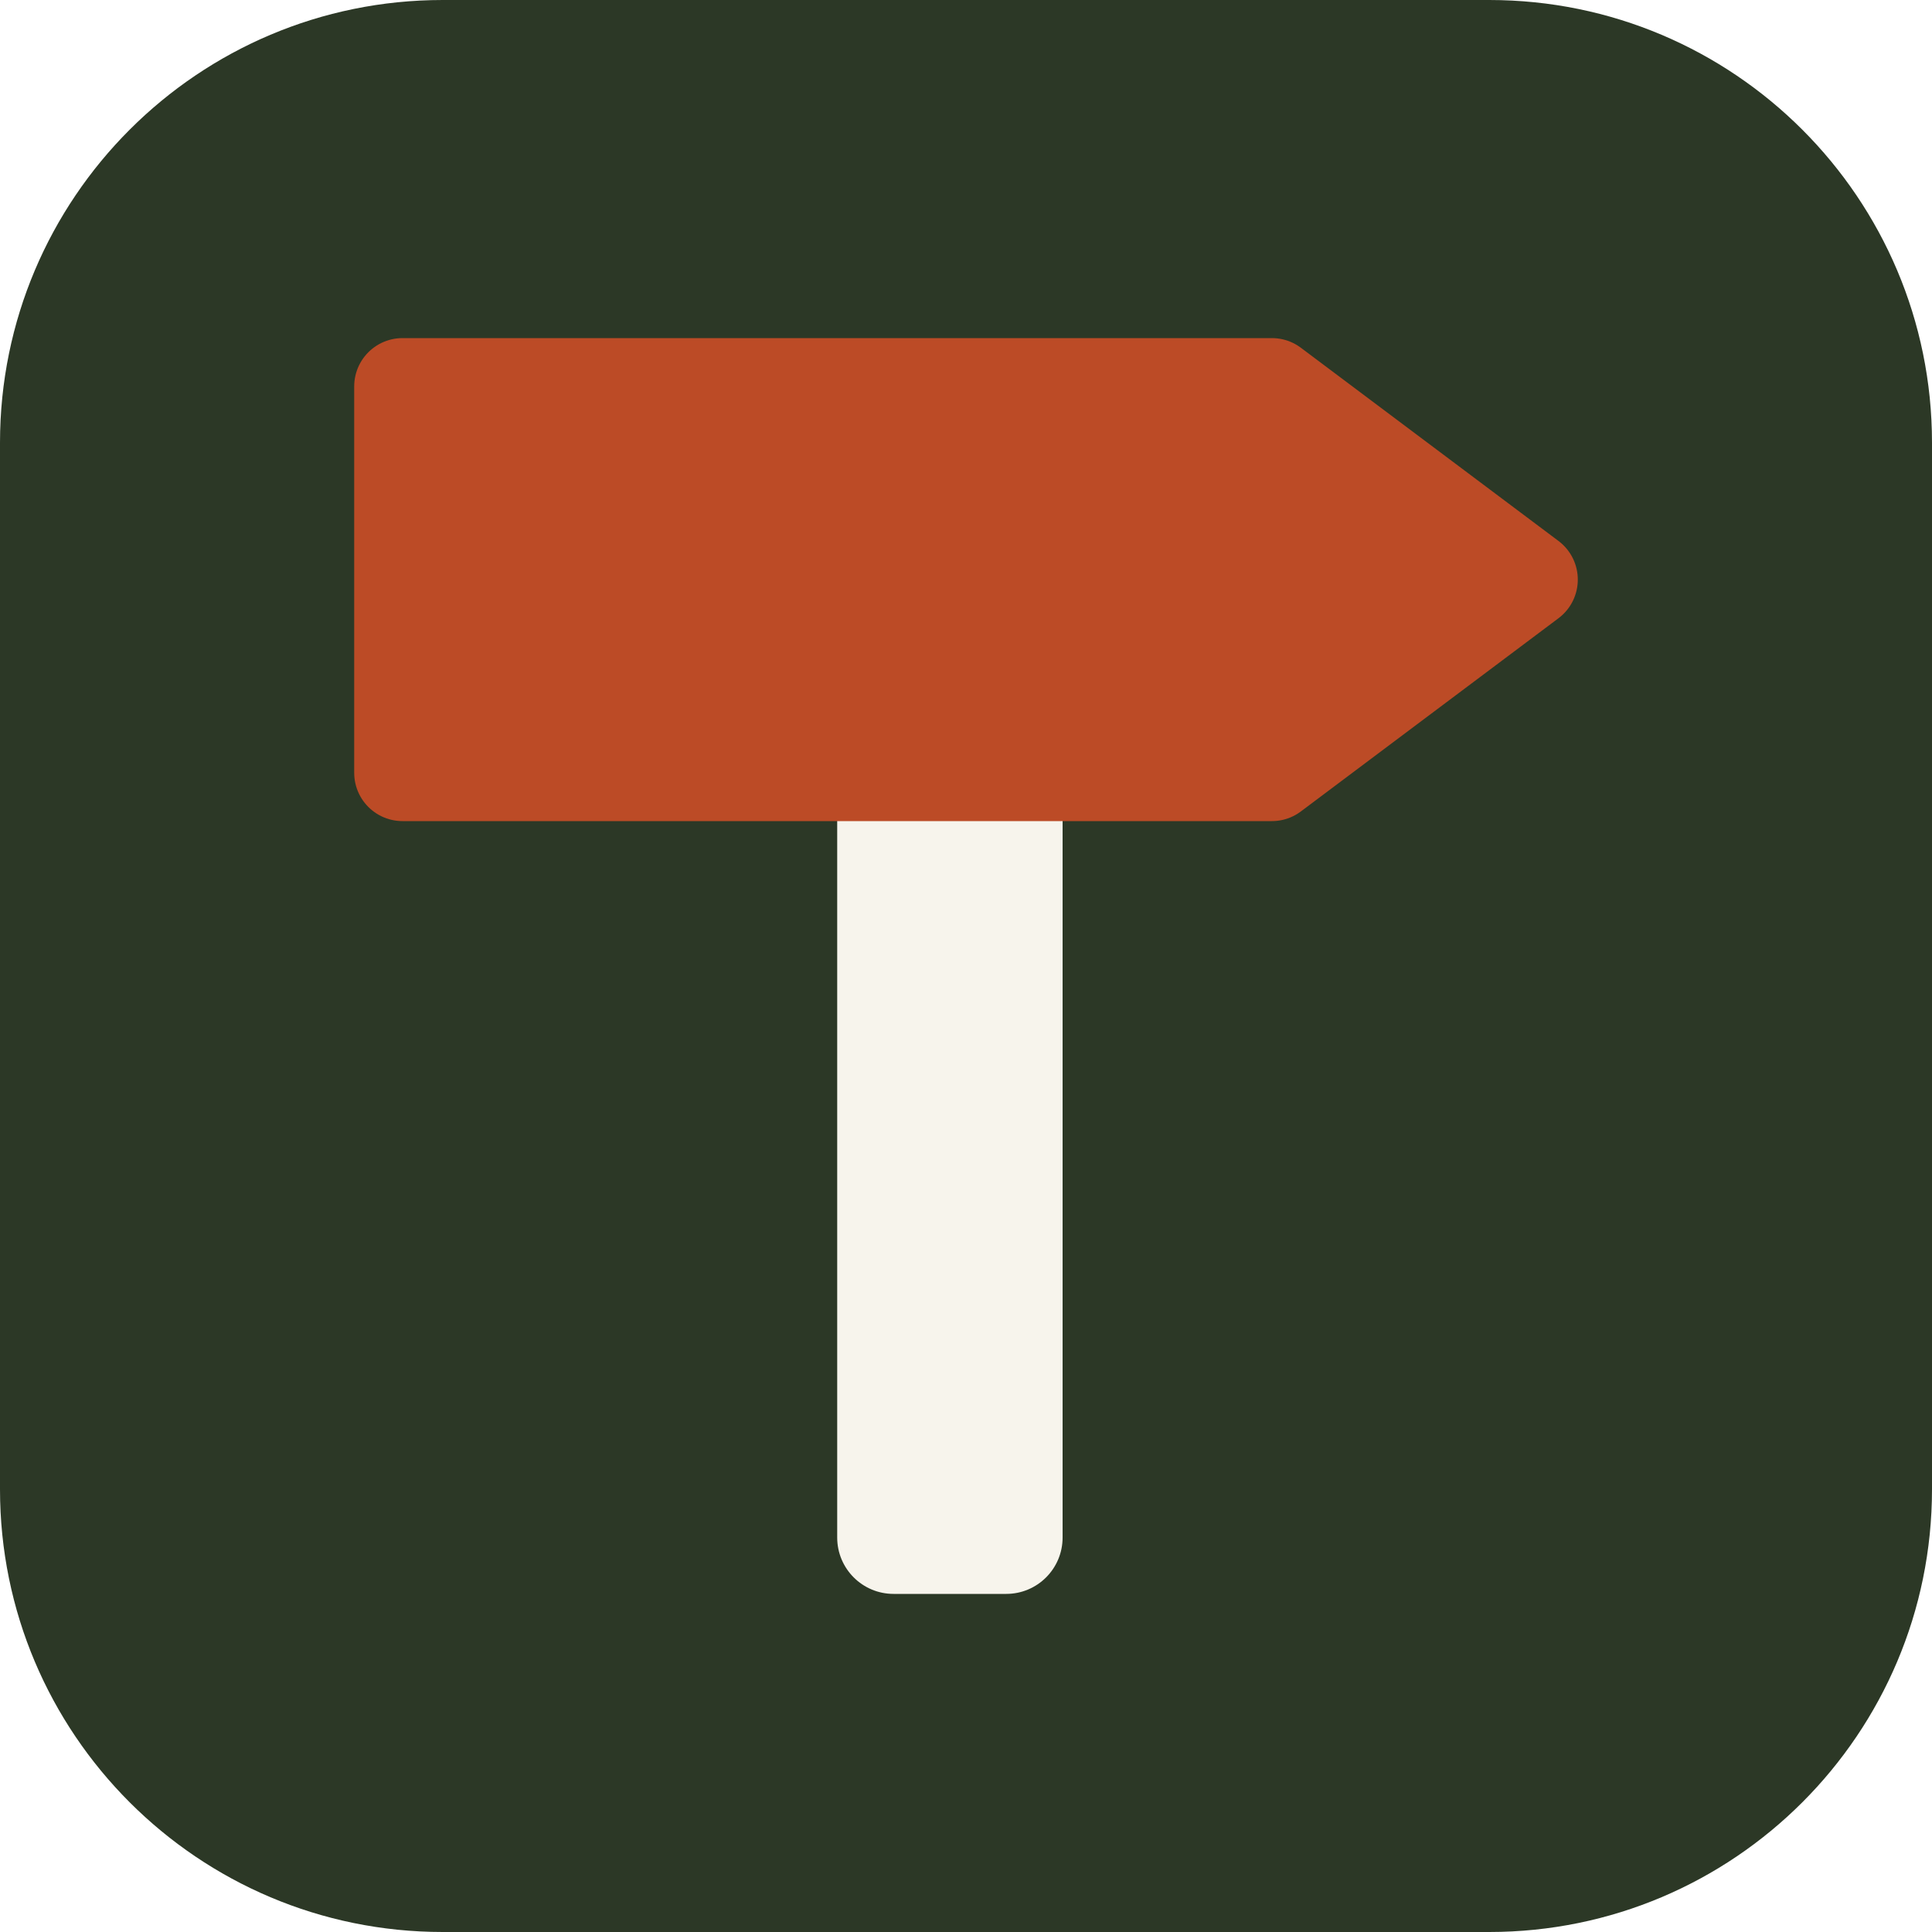
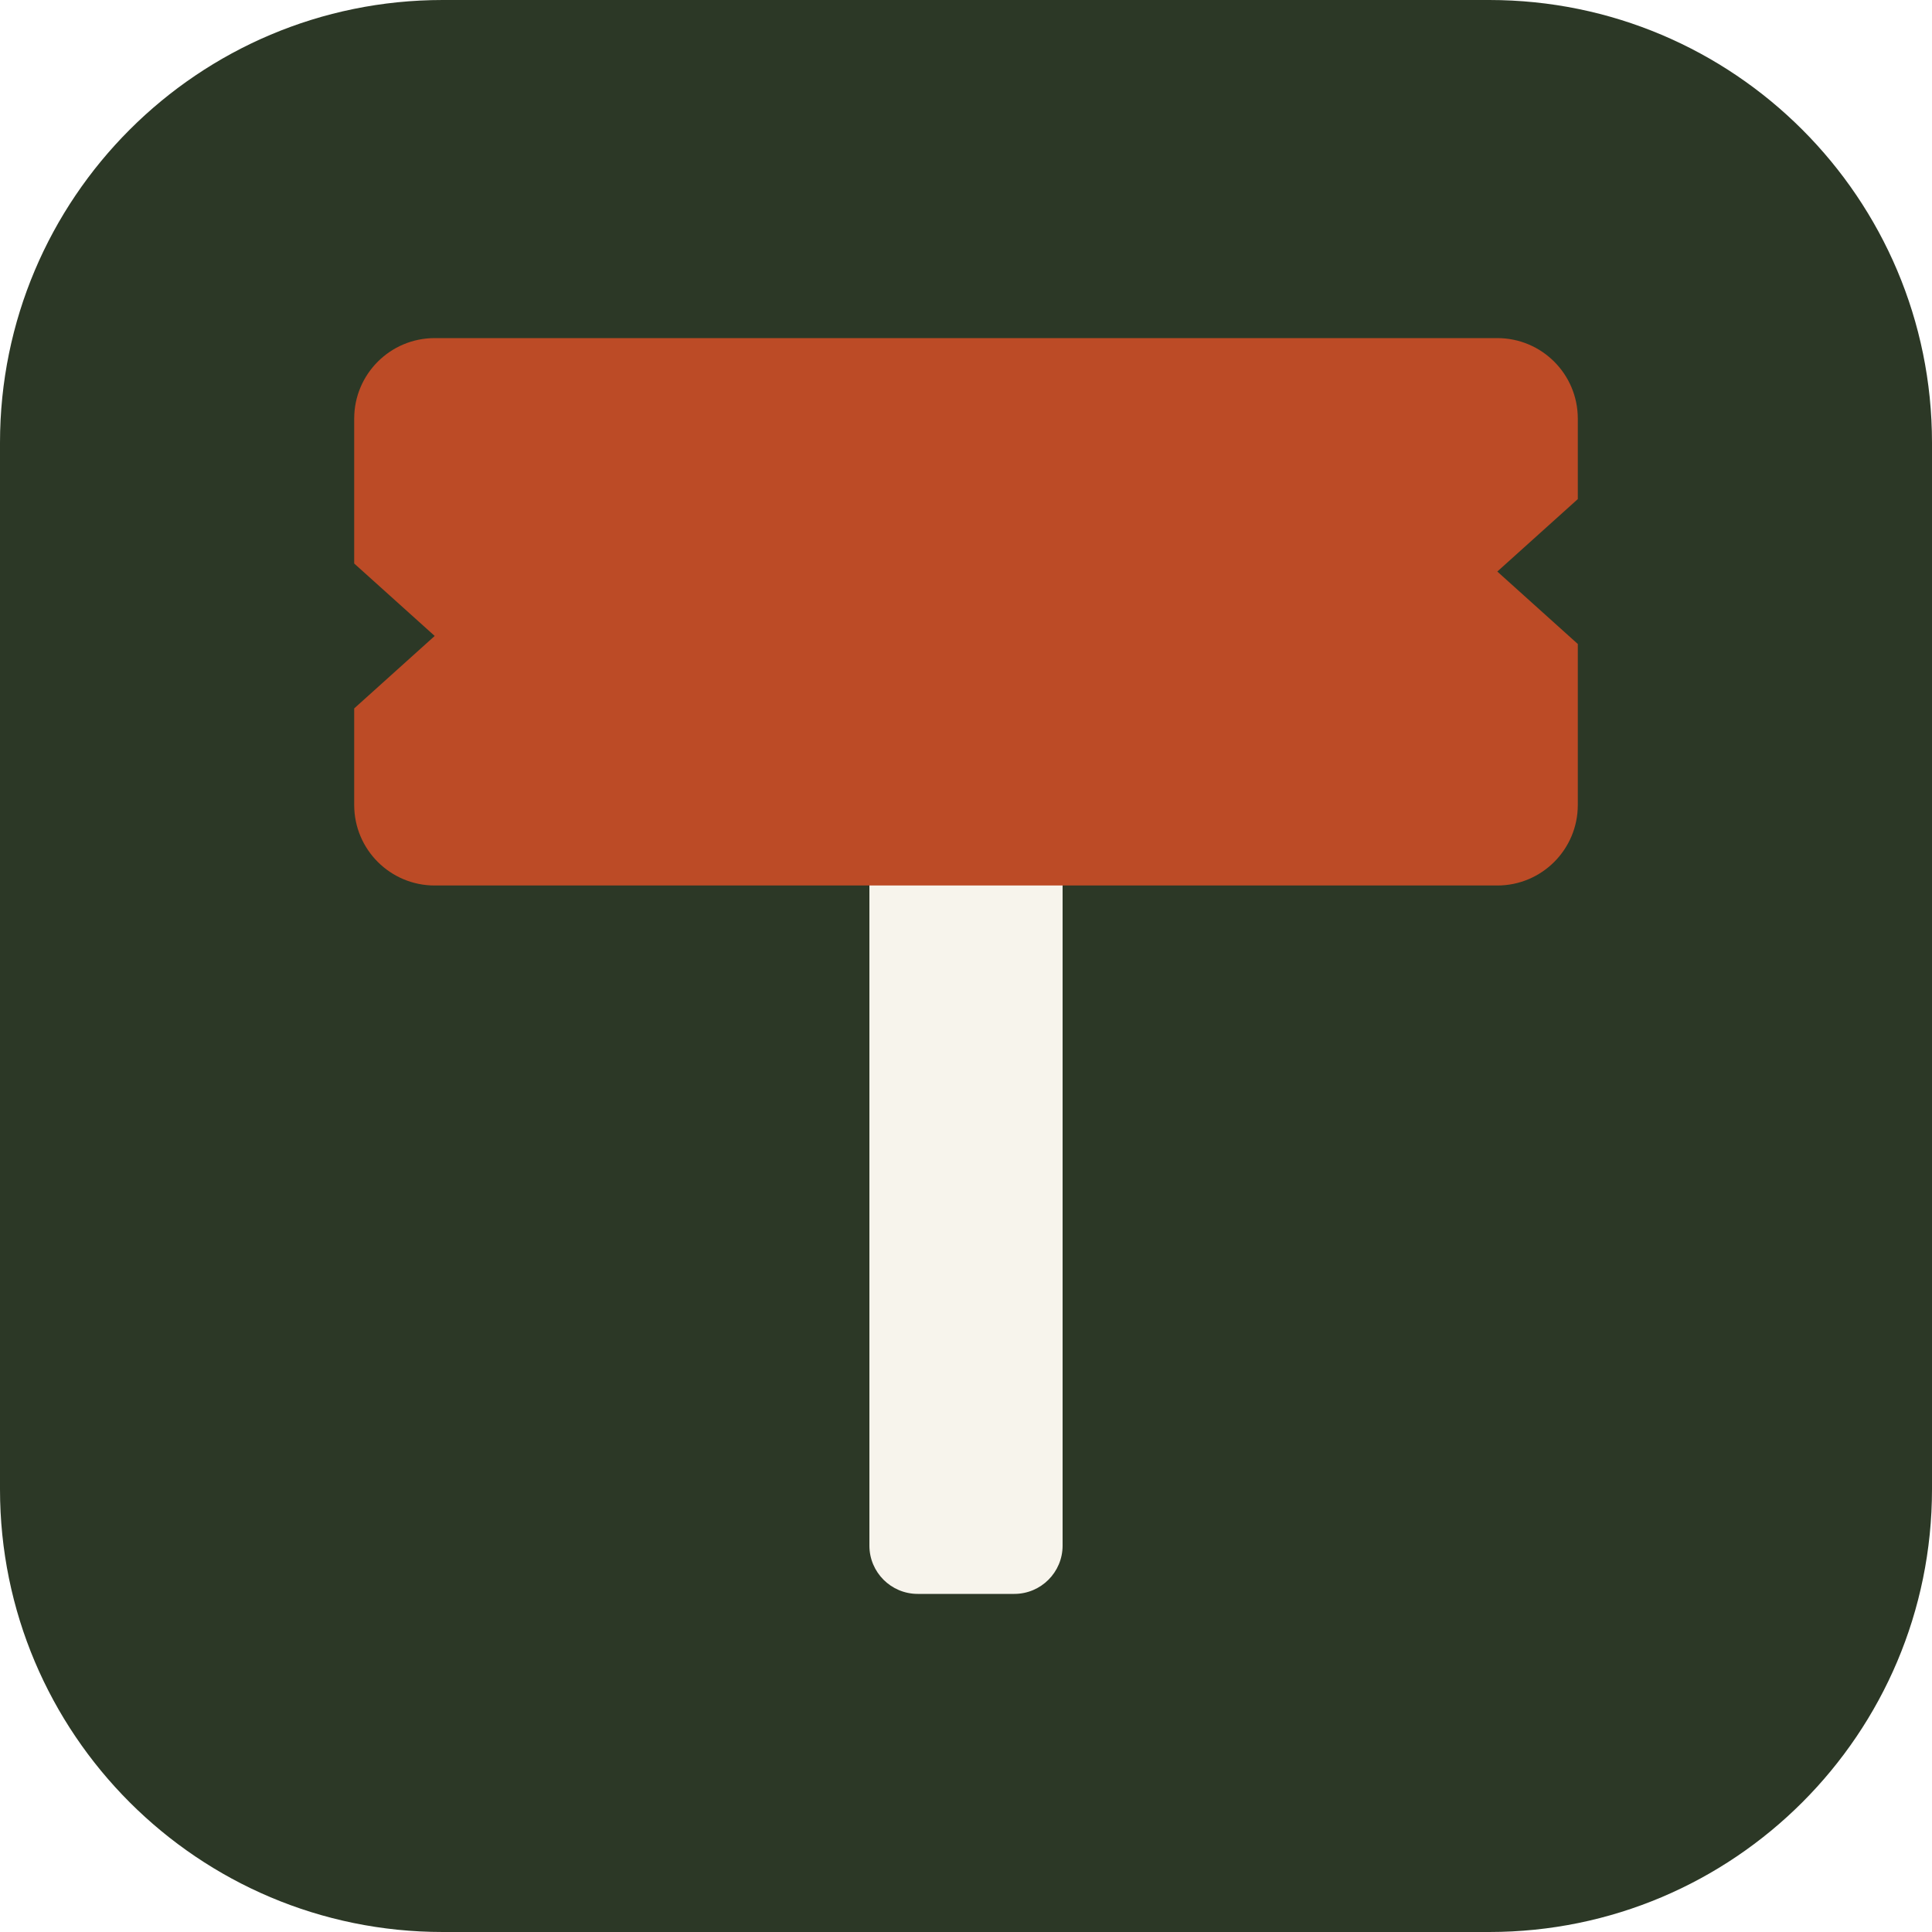
<svg xmlns="http://www.w3.org/2000/svg" viewBox="0 0 96 96">
  <rect width="96" height="96" rx="22" fill="#2C3826" />
-   <g transform="translate(8.8 5.6) scale(.8)">
-     <rect x="41" y="36" width="14" height="56" rx="3.5" fill="#F7F4EC" />
-     <polygon points="14,17 68,17 84,29 68,41 14,41" fill="#BC4B26" stroke="#BC4B26" stroke-width="6" stroke-linejoin="round" />
+   <g transform="translate(9.6 5.6) scale(.8)">
+     <rect x="42" y="40" width="12" height="52" rx="3" fill="#F7F4EC" />
+     <path d="M15 14H81A5 5 0 0 1 86 19V24L81 28.5L86 33V43A5 5 0 0 1 81 48H15A5 5 0 0 1 10 43V37L15 32.5L10 28V19A5 5 0 0 1 15 14Z" fill="#BC4B26" />
  </g>
</svg>
